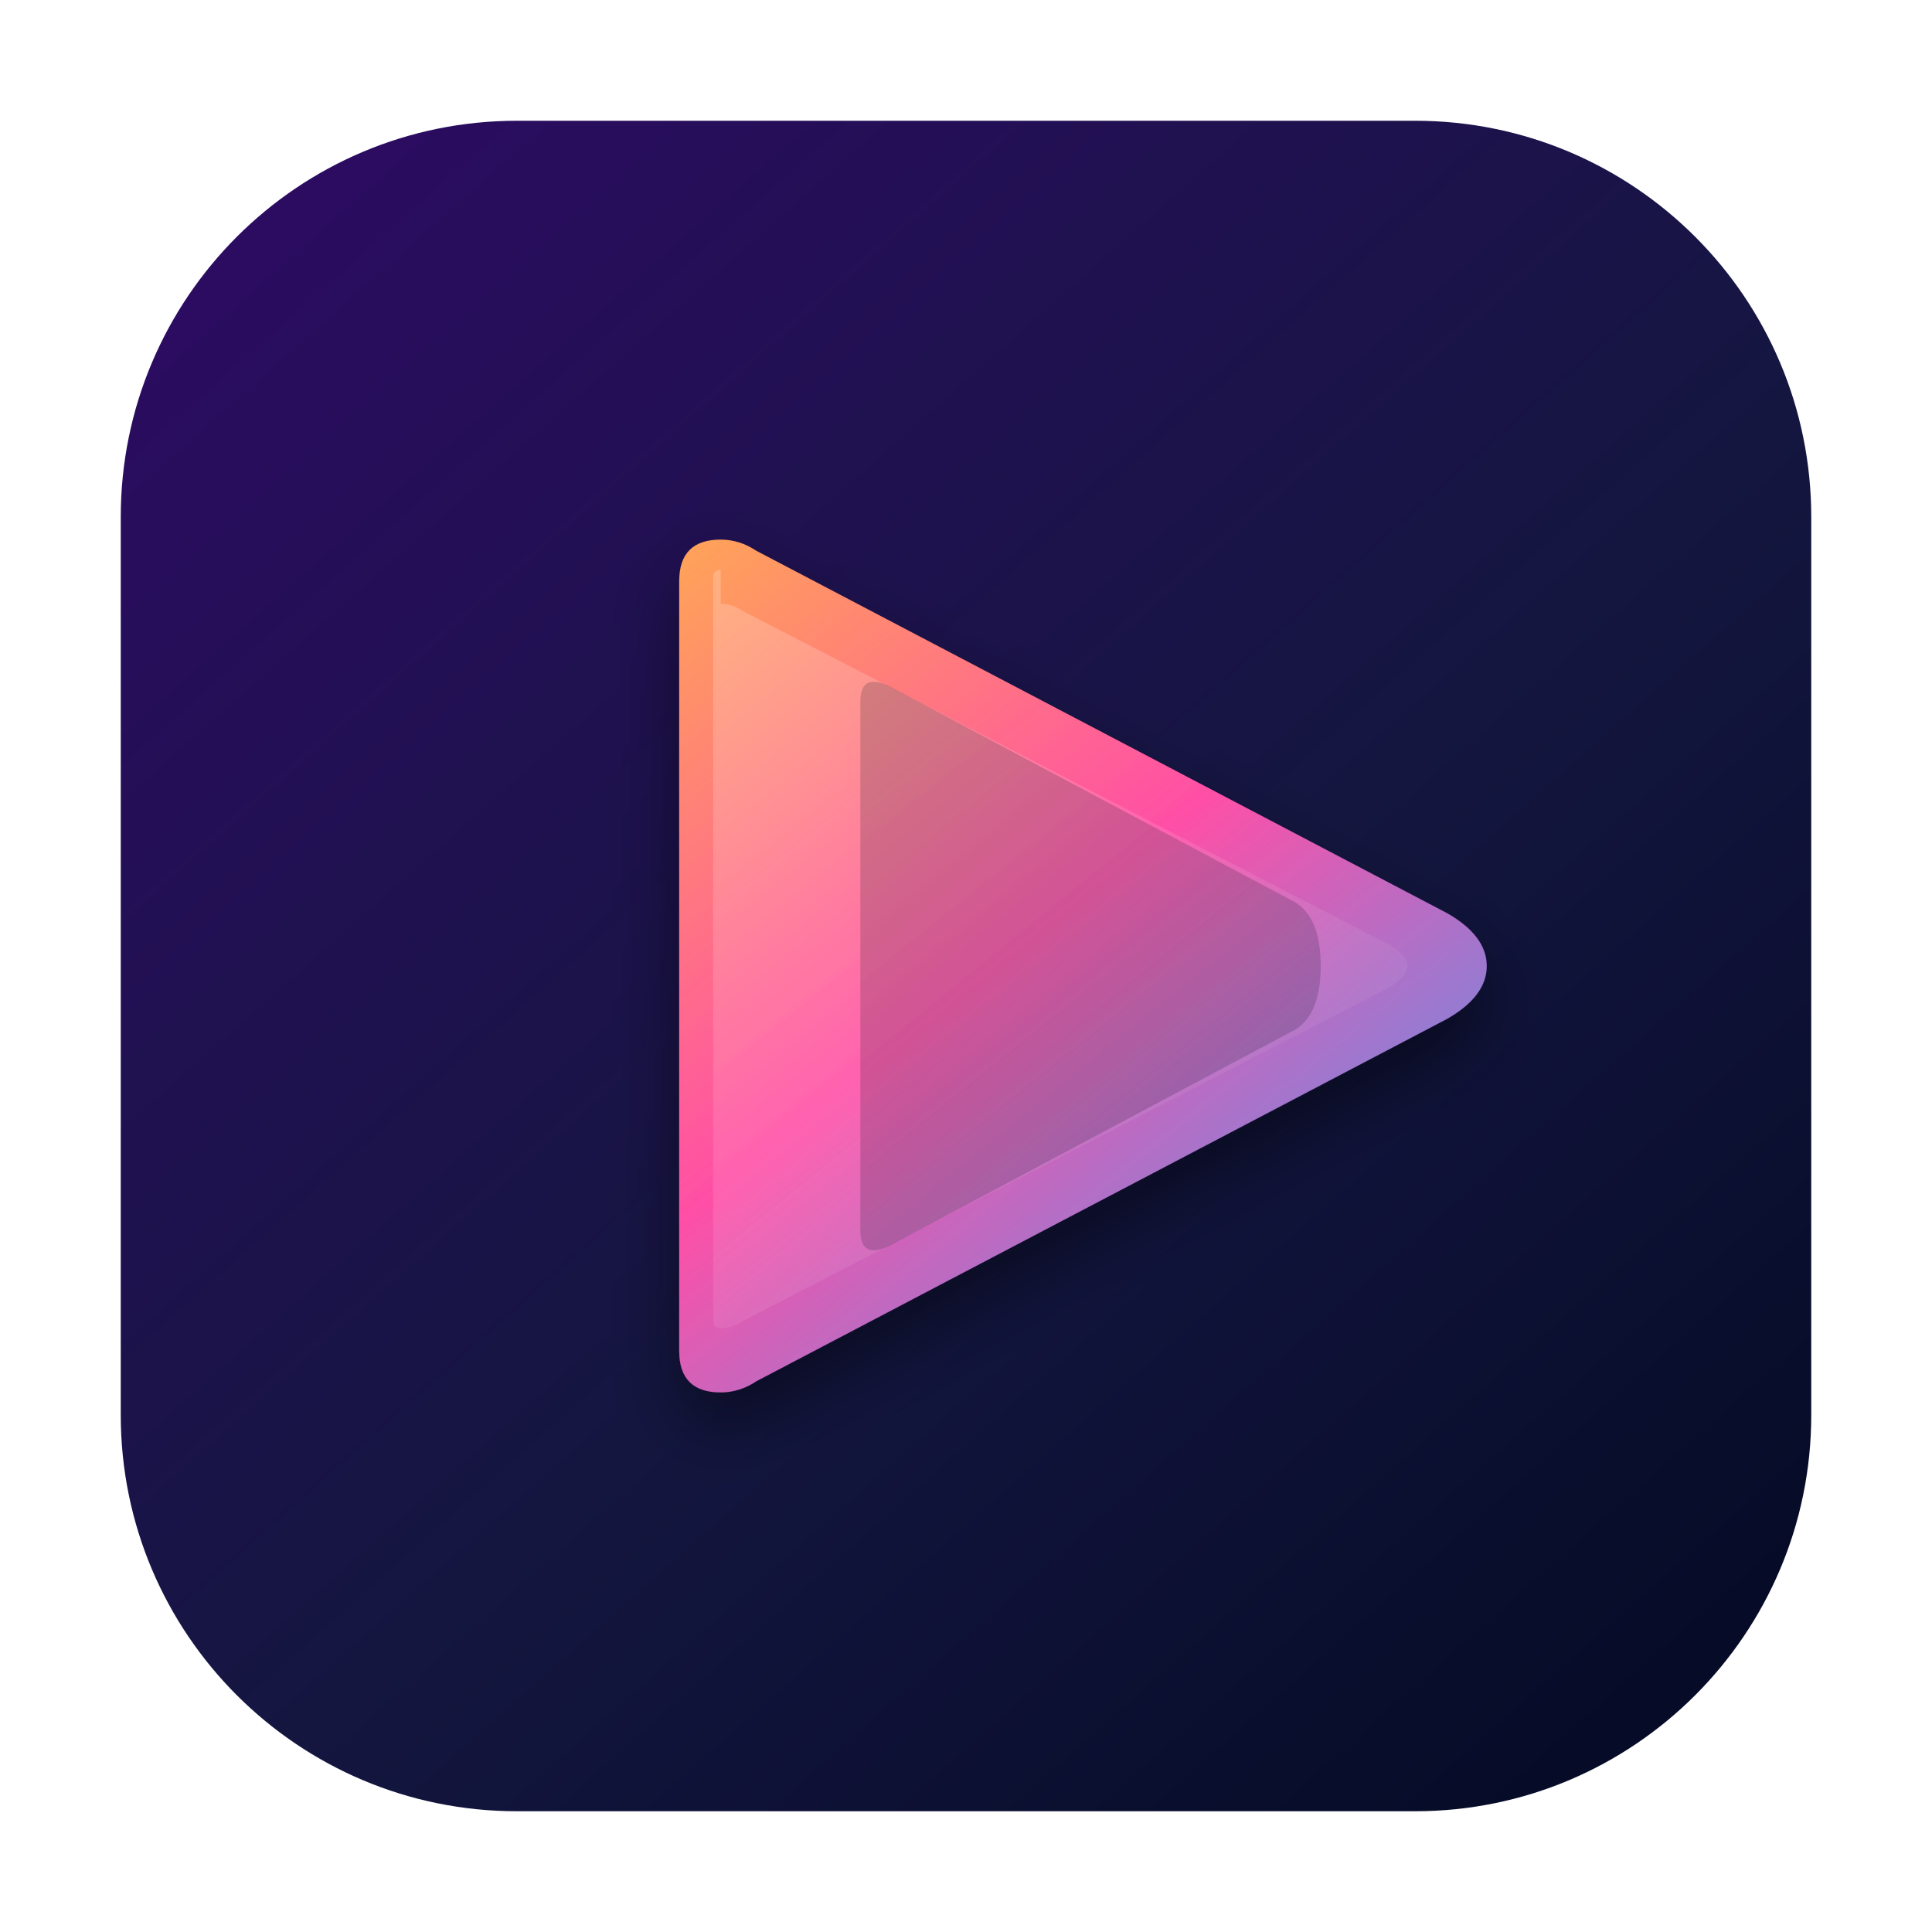
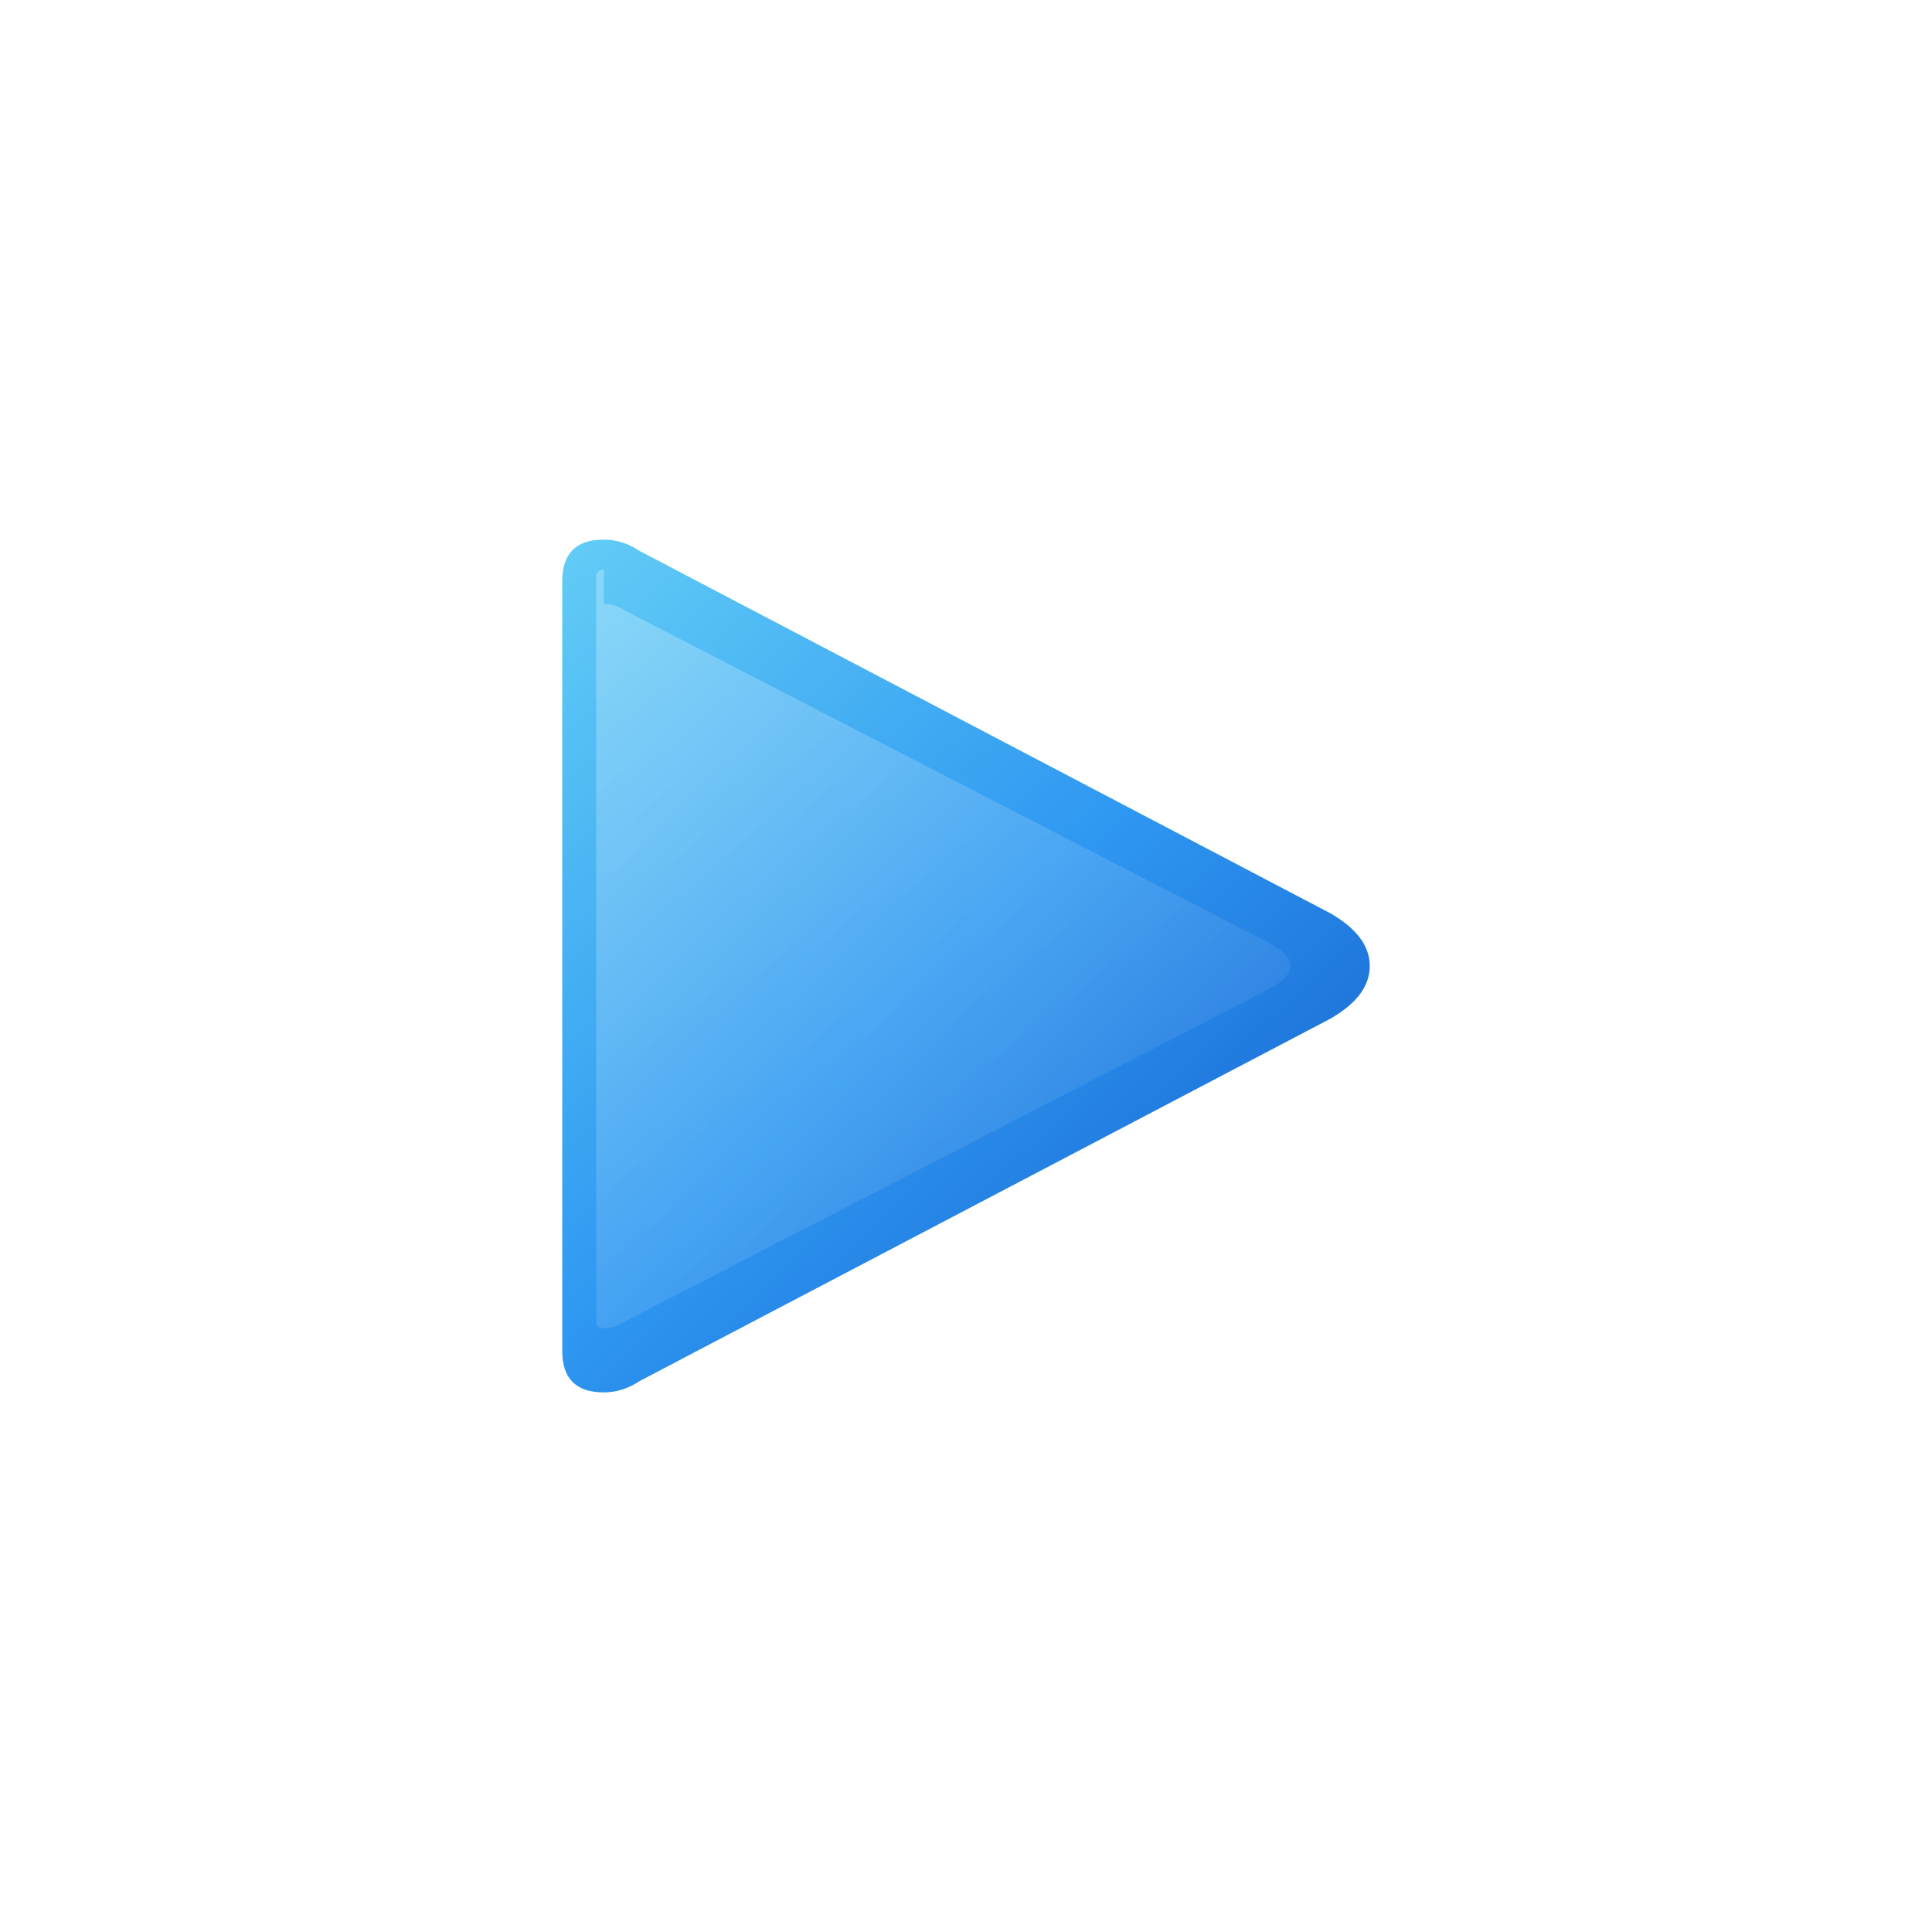
<svg xmlns="http://www.w3.org/2000/svg" width="1024" height="1024" viewBox="0 0 1024 1024" fill="none">
  <defs>
-     <linearGradient id="bg" x1="120" y1="80" x2="904" y2="964" gradientUnits="userSpaceOnUse">
-       <stop offset="0" stop-color="#2D0B63" />
-       <stop offset="0.55" stop-color="#141640" />
-       <stop offset="1" stop-color="#040A24" />
+     <linearGradient id="play" x1="360" y1="286" x2="788" y2="738" gradientUnits="userSpaceOnUse">
+       <stop offset="0" stop-color="#62CDF6" />
+       <stop offset="0.5" stop-color="#2E97F1" />
+       <stop offset="1" stop-color="#1257C8" />
    </linearGradient>
-     <linearGradient id="play" x1="330" y1="250" x2="760" y2="780" gradientUnits="userSpaceOnUse">
-       <stop offset="0" stop-color="#FFB24A" />
-       <stop offset="0.48" stop-color="#FF4FA6" />
-       <stop offset="1" stop-color="#2AA8FF" />
-     </linearGradient>
-     <linearGradient id="highlight" x1="360" y1="290" x2="700" y2="720" gradientUnits="userSpaceOnUse">
-       <stop offset="0" stop-color="#FFFFFF" stop-opacity="0.22" />
+     <linearGradient id="hl" x1="360" y1="300" x2="700" y2="720" gradientUnits="userSpaceOnUse">
+       <stop offset="0" stop-color="#FFFFFF" stop-opacity="0.28" />
      <stop offset="1" stop-color="#FFFFFF" stop-opacity="0" />
    </linearGradient>
-     <filter id="ds" x="-20%" y="-20%" width="140%" height="140%" color-interpolation-filters="sRGB">
-       <feDropShadow dx="0" dy="18" stdDeviation="18" flood-color="#000000" flood-opacity="0.45" />
-     </filter>
  </defs>
-   <rect x="64" y="64" width="896" height="896" rx="210" fill="url(#bg)" />
-   <g filter="url(#ds)">
+   <g transform="translate(-62,0)">
    <path d="       M 382 286       Q 360 286 360 308       L 360 716       Q 360 738 382 738       Q 392 738 401 732       L 767 540       Q 788 528 788 512       Q 788 496 767 484       L 401 292       Q 392 286 382 286       Z" fill="url(#play)" />
-     <path d="       M 382 302       Q 378 302 378 306       L 378 700       Q 378 704 382 704       Q 388 704 394 700       L 735 524       Q 746 518 746 512       Q 746 506 735 500       L 394 324       Q 388 320 382 320       Z" fill="url(#highlight)" />
-     <path d="       M 456 372       L 456 652       Q 456 668 472 660       L 686 546       Q 700 538 700 512       Q 700 486 686 478       L 472 364       Q 456 356 456 372       Z" fill="#070B20" opacity="0.18" />
+     <path d="       M 382 302       Q 378 302 378 306       L 378 700       Q 378 704 382 704       Q 388 704 394 700       L 735 524       Q 746 518 746 512       Q 746 506 735 500       L 394 324       Q 388 320 382 320       Z" fill="url(#hl)" />
  </g>
</svg>
